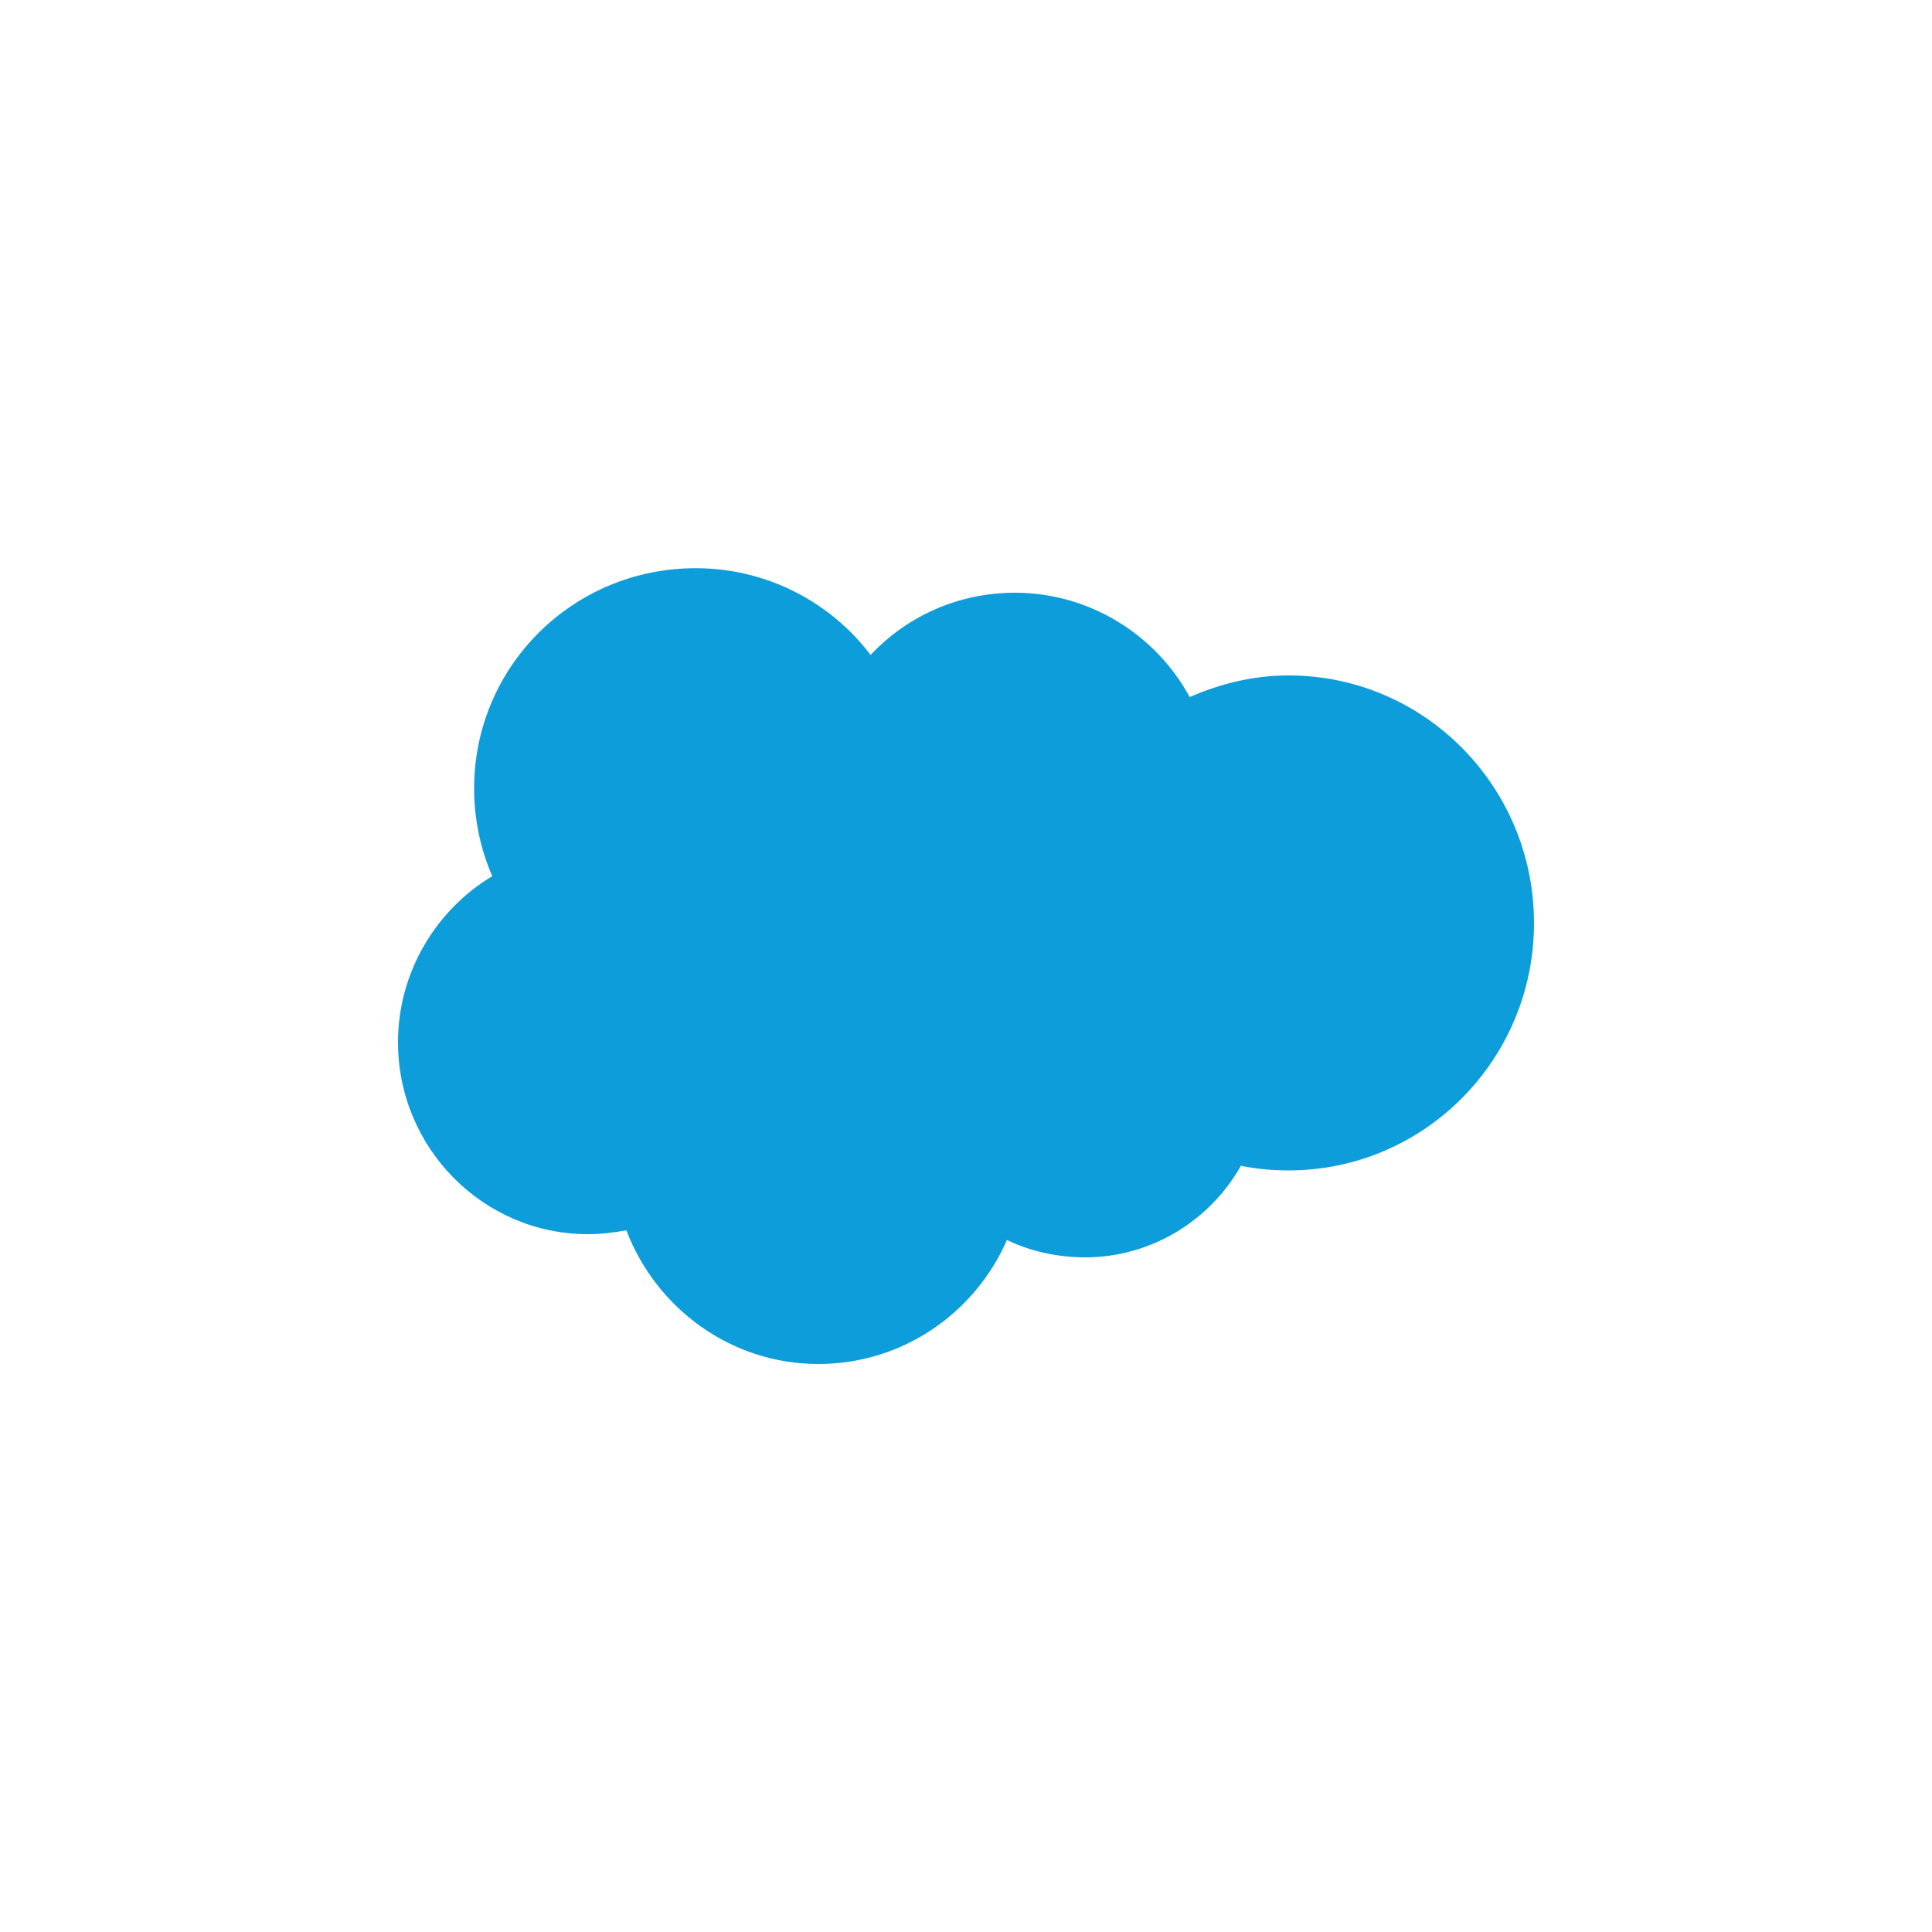
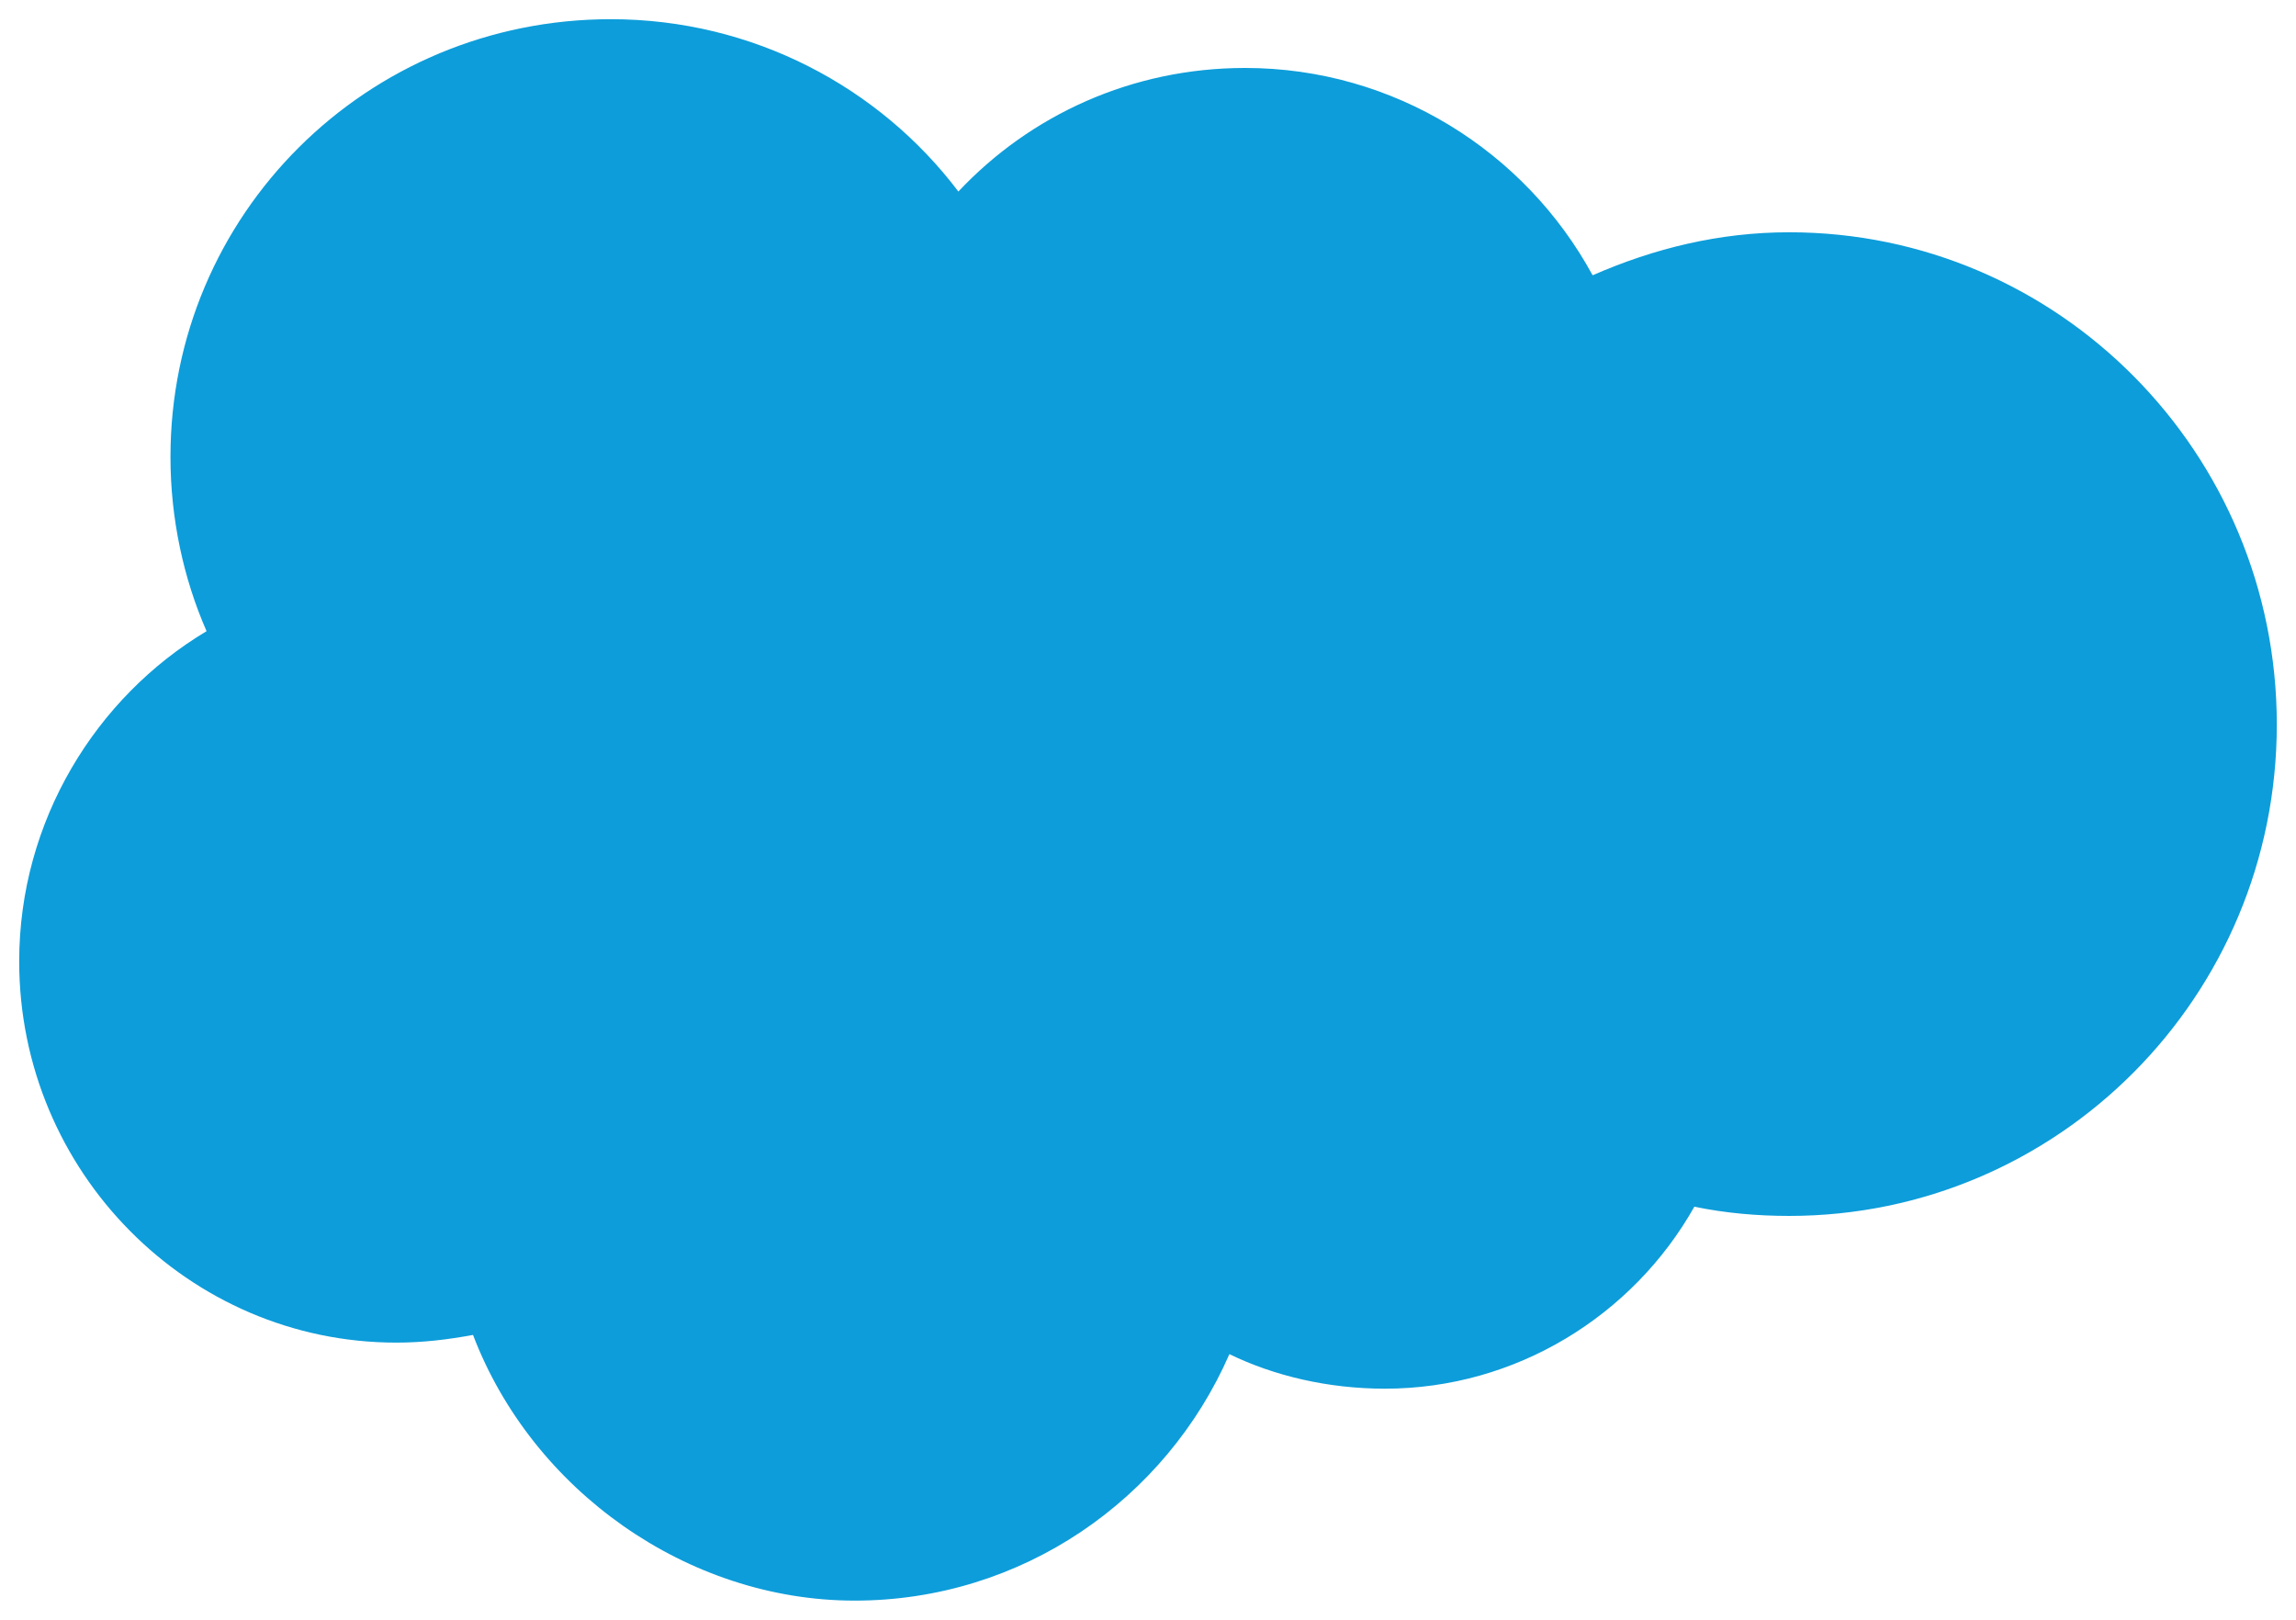
- <svg xmlns="http://www.w3.org/2000/svg" xmlns:ns1="lucid" width="100" height="100">
-   <g ns1:page-tab-id="0_0" stroke="#000" stroke-opacity="0">
-     <path d="M45.06 33.9c1.88-2 4.53-3.22 7.47-3.22 3.88 0 7.3 2.18 9.05 5.4 1.6-.7 3.3-1.12 5.12-1.12 7 0 12.7 5.73 12.7 12.82 0 7.08-5.7 12.8-12.7 12.8-.82 0-1.65-.07-2.47-.24-1.6 2.84-4.65 4.74-8.06 4.74-1.47 0-2.88-.33-4.05-.9-1.65 3.78-5.4 6.42-9.76 6.42-4.53 0-8.4-2.88-9.94-6.92-.65.12-1.3.2-2 .2-5.4 0-9.82-4.45-9.82-9.93 0-3.66 2-6.88 4.88-8.6-.6-1.37-.94-2.93-.94-4.54 0-6.3 5.1-11.4 11.47-11.4 3.7 0 7 1.77 9.06 4.5z" fill="#0d9dda" />
+ <svg xmlns="http://www.w3.org/2000/svg" xmlns:ns1="lucid" id="Camada_1" version="1.1" viewBox="0 0 59.8 42.19">
+   <defs>
+     <style>
+       .st0 {
+         fill: #0d9dda;
+         stroke: #000;
+         stroke-opacity: 0;
+       }
+     </style>
+   </defs>
+   <g ns1:page-tab-id="0_0">
+     <path class="st0" d="M24.96,4.99c1.88-2,4.53-3.22,7.47-3.22,3.88,0,7.3,2.18,9.05,5.4,1.6-.7,3.3-1.12,5.12-1.12,7,0,12.7,5.73,12.7,12.82s-5.7,12.8-12.7,12.8c-.82,0-1.65-.07-2.47-.24-1.6,2.84-4.65,4.74-8.06,4.74-1.47,0-2.88-.33-4.05-.9-1.65,3.78-5.4,6.42-9.76,6.42s-8.4-2.88-9.94-6.92c-.65.12-1.3.2-2,.2-5.4,0-9.82-4.45-9.82-9.93,0-3.66,2-6.88,4.88-8.6-.6-1.37-.94-2.93-.94-4.54C4.44,5.6,9.54.5,15.91.5c3.7,0,7,1.77,9.06,4.5h-.01Z" />
  </g>
</svg>
